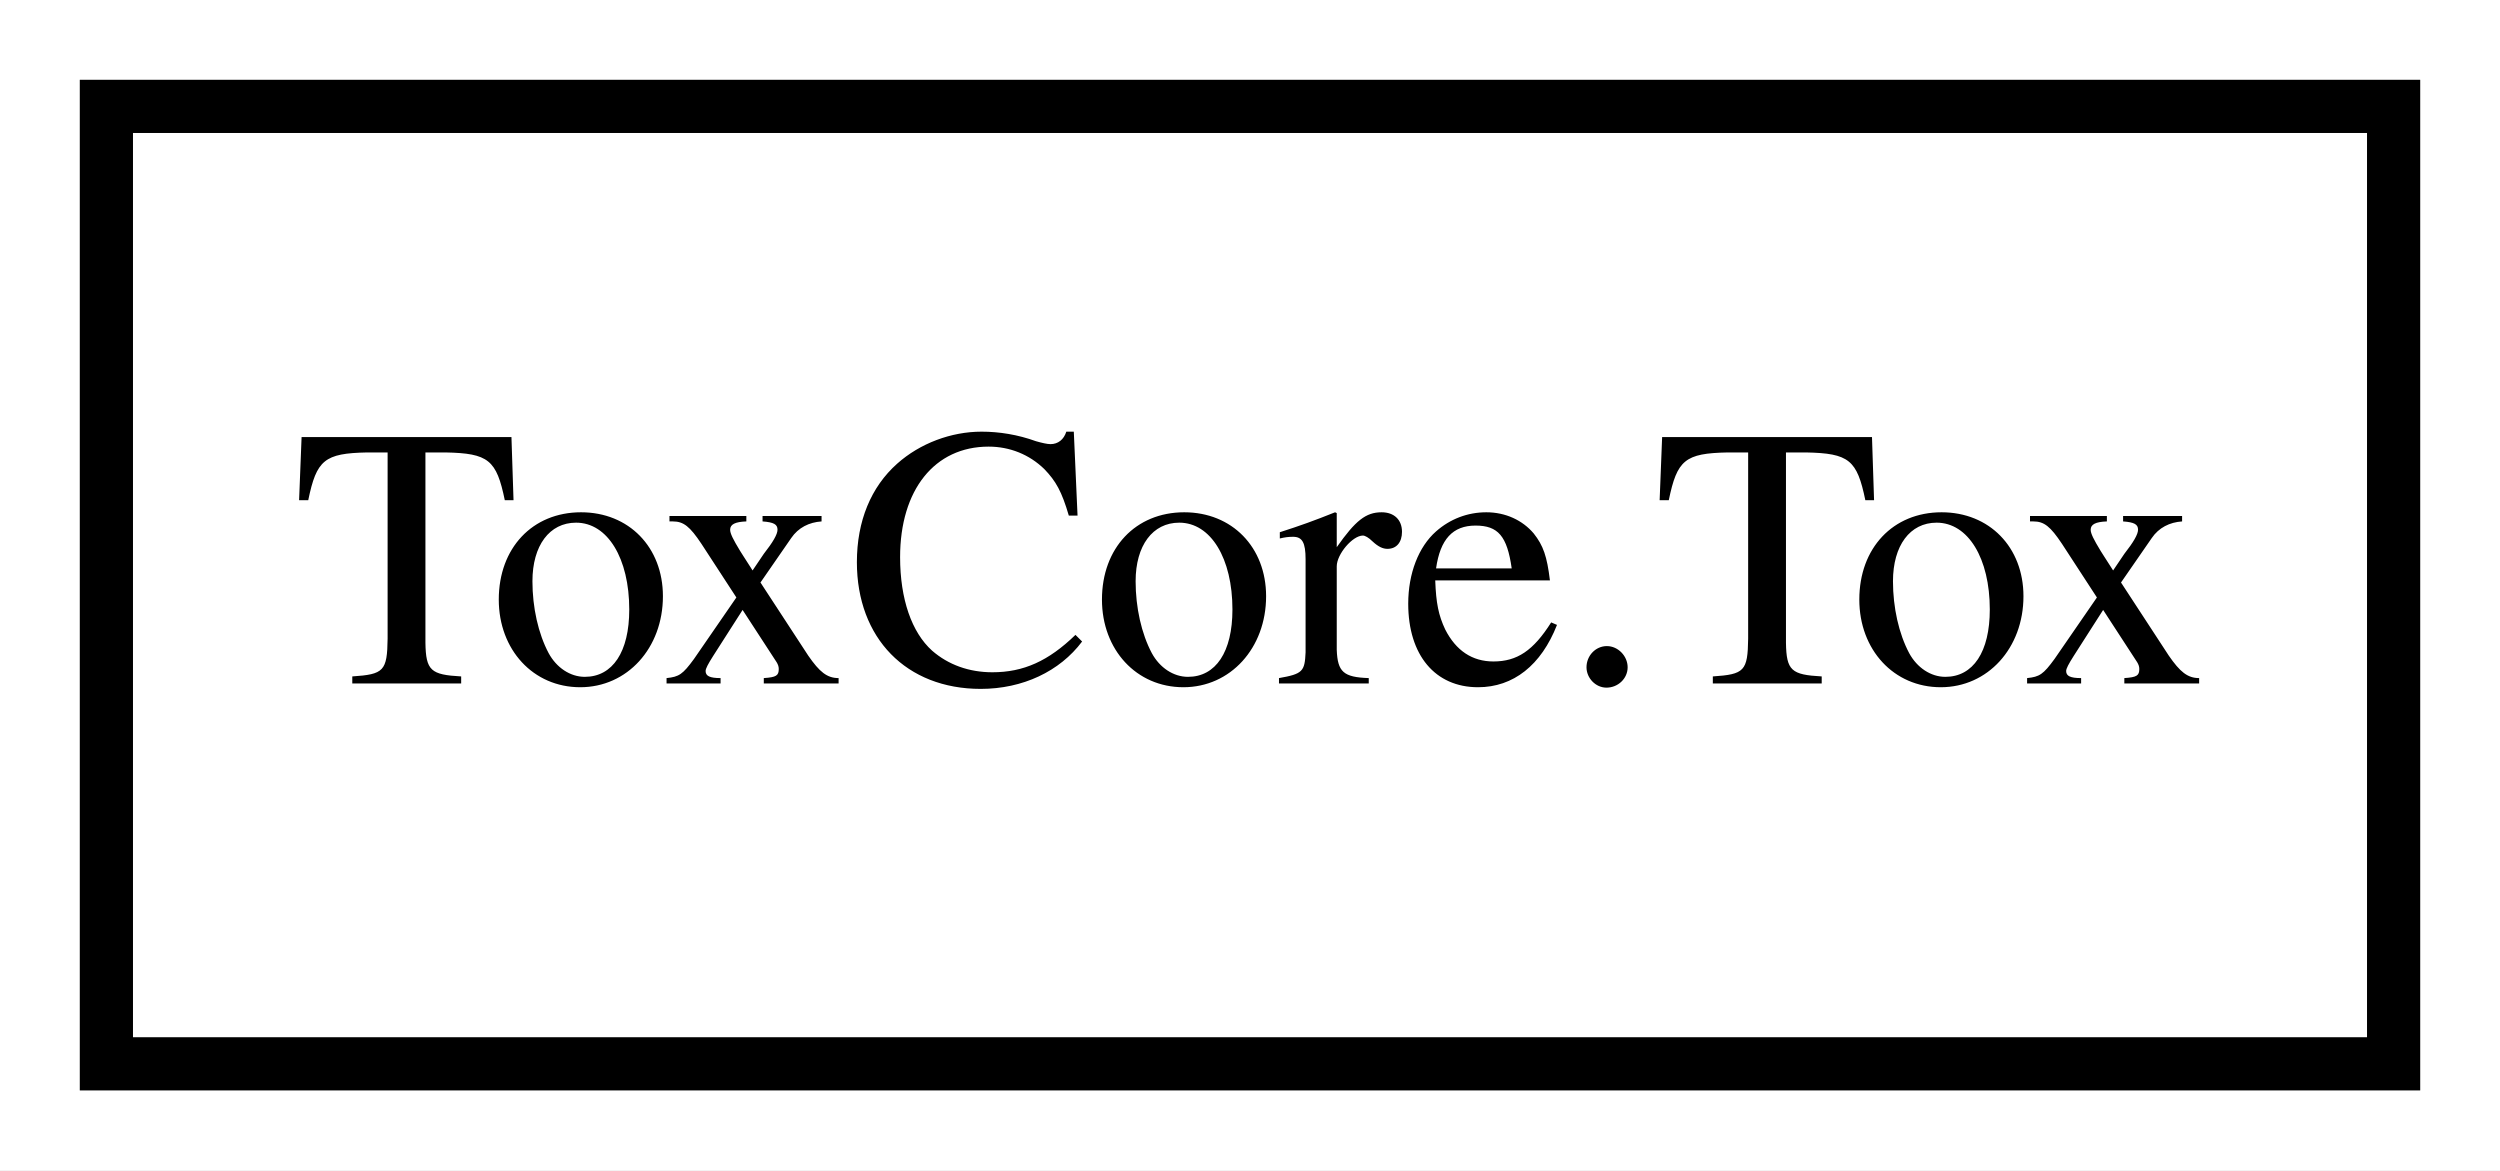
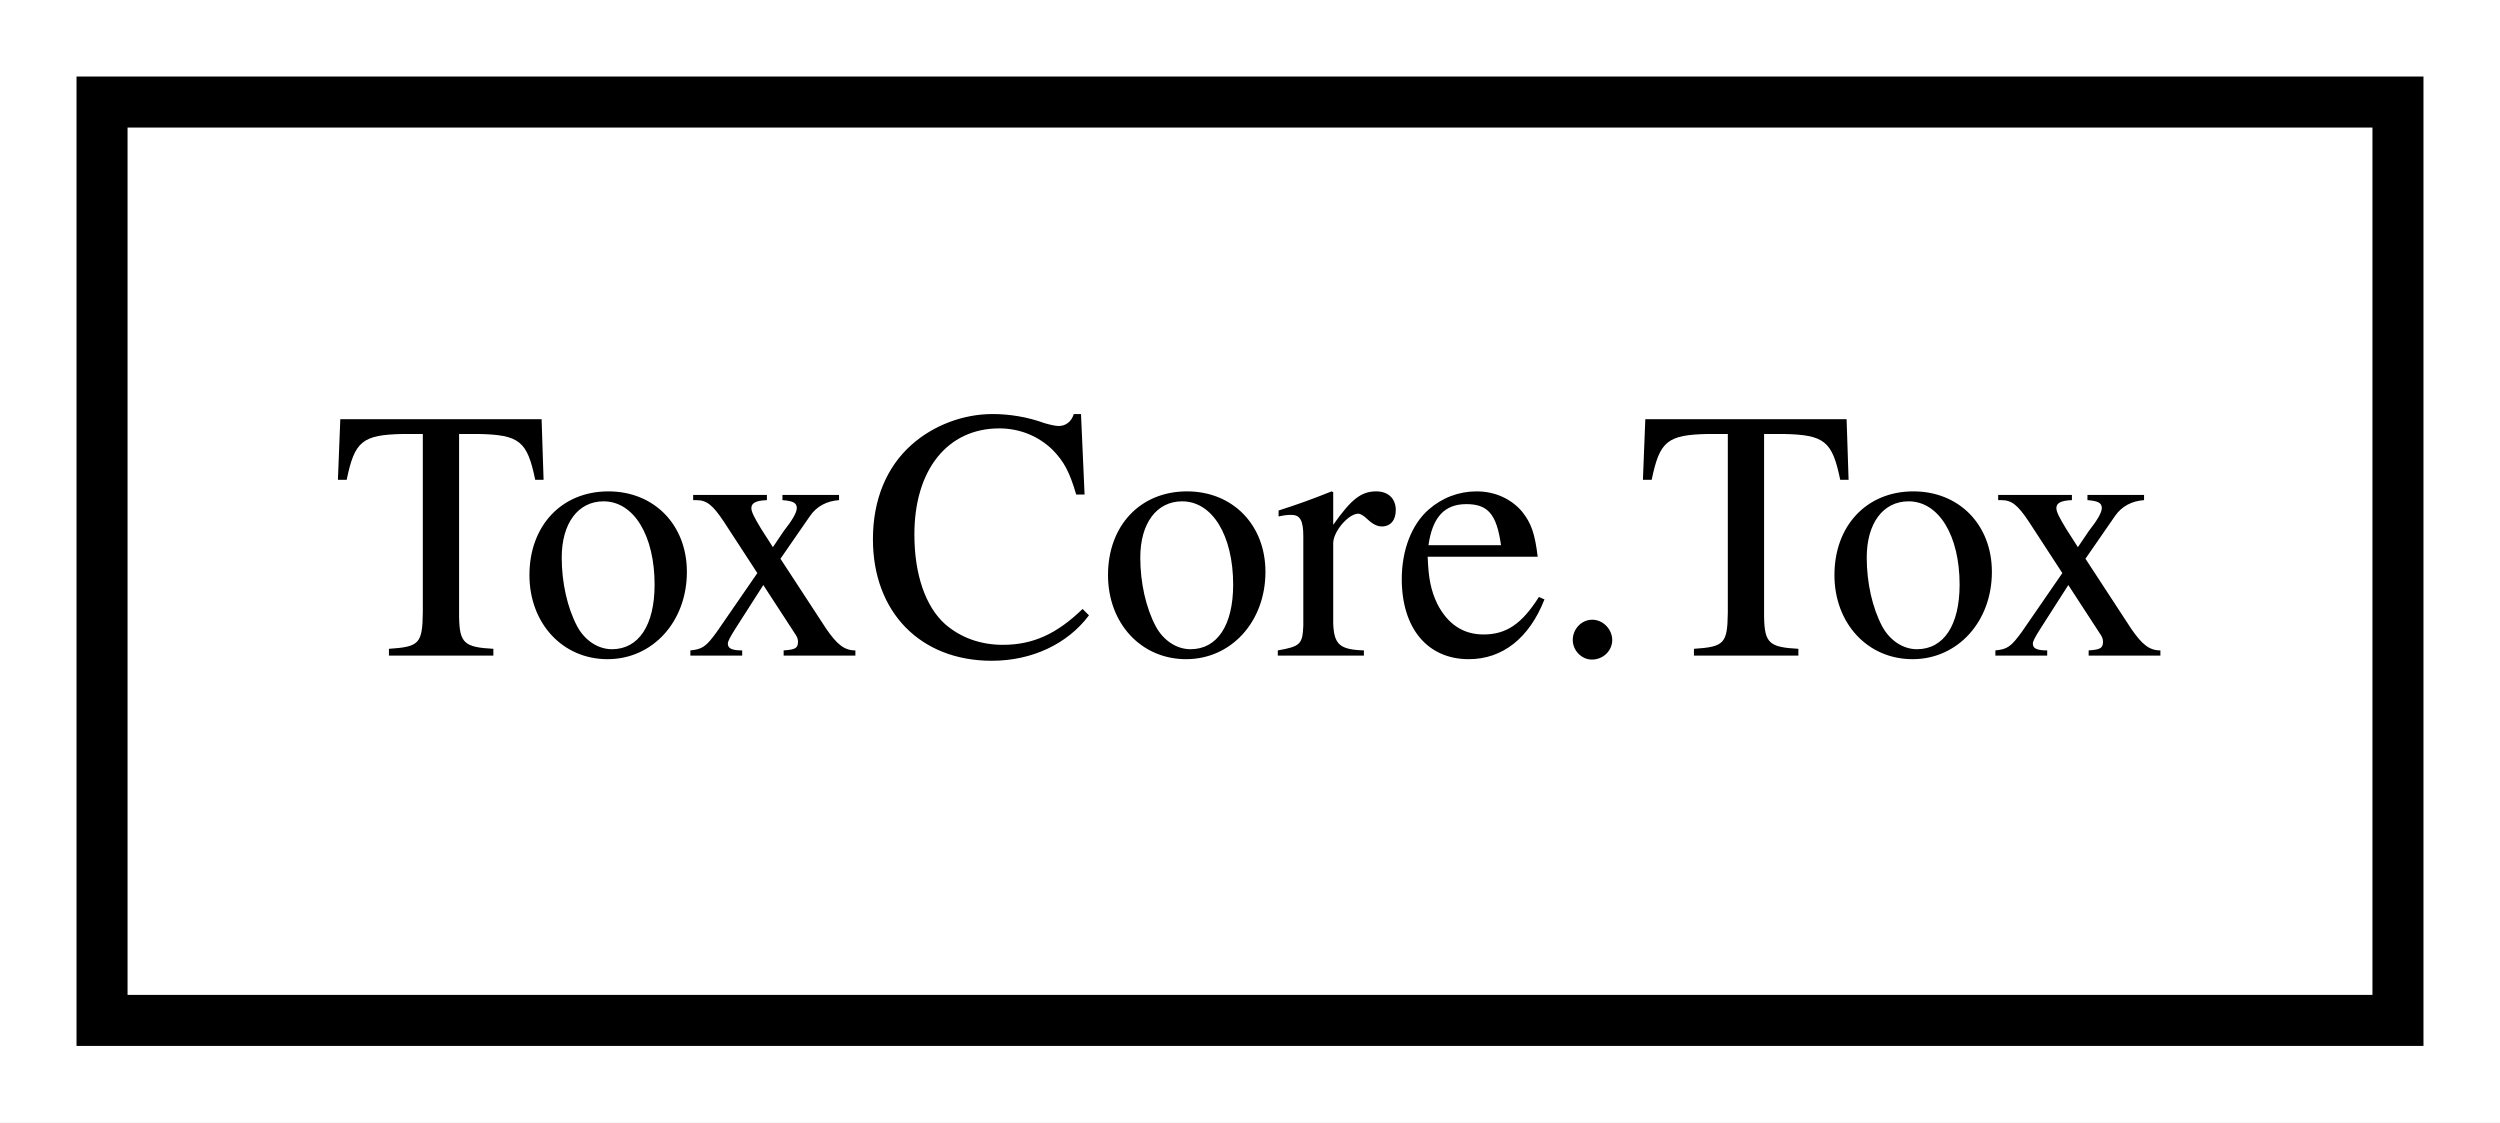
- <svg xmlns="http://www.w3.org/2000/svg" xmlns:xlink="http://www.w3.org/1999/xlink" width="94pt" height="44pt" viewBox="0.00 0.00 94.00 44.00">
+ <svg xmlns="http://www.w3.org/2000/svg" xmlns:xlink="http://www.w3.org/1999/xlink" width="98pt" height="44pt" viewBox="0.00 0.00 98.00 44.00">
  <g id="graph0" class="graph" transform="scale(1 1) rotate(0) translate(4 40)">
-     <polygon fill="#ffffff" stroke="transparent" points="-4,4 -4,-40 90,-40 90,4 -4,4" />
+     <polygon fill="white" stroke="none" points="-4,4 -4,-40 94,-40 94,4 -4,4" />
    <g id="node1" class="node">
      <g id="a_node1">
        <a xlink:href="ToxCore.Tox.html" xlink:title="ToxCore.Tox">
-           <polygon fill="none" stroke="#000000" stroke-width="2" points="86,-36 0,-36 0,0 86,0 86,-36" />
-           <text text-anchor="middle" x="43" y="-14.3" font-family="Times" font-size="14.00" fill="#000000">ToxCore.Tox</text>
+           <polygon fill="none" stroke="black" stroke-width="2" points="90,-36 0,-36 0,-0 90,-0 90,-36" />
+           <text text-anchor="middle" x="45" y="-14.3" font-family="Times" font-size="14.00">ToxCore.Tox</text>
        </a>
      </g>
    </g>
  </g>
</svg>
